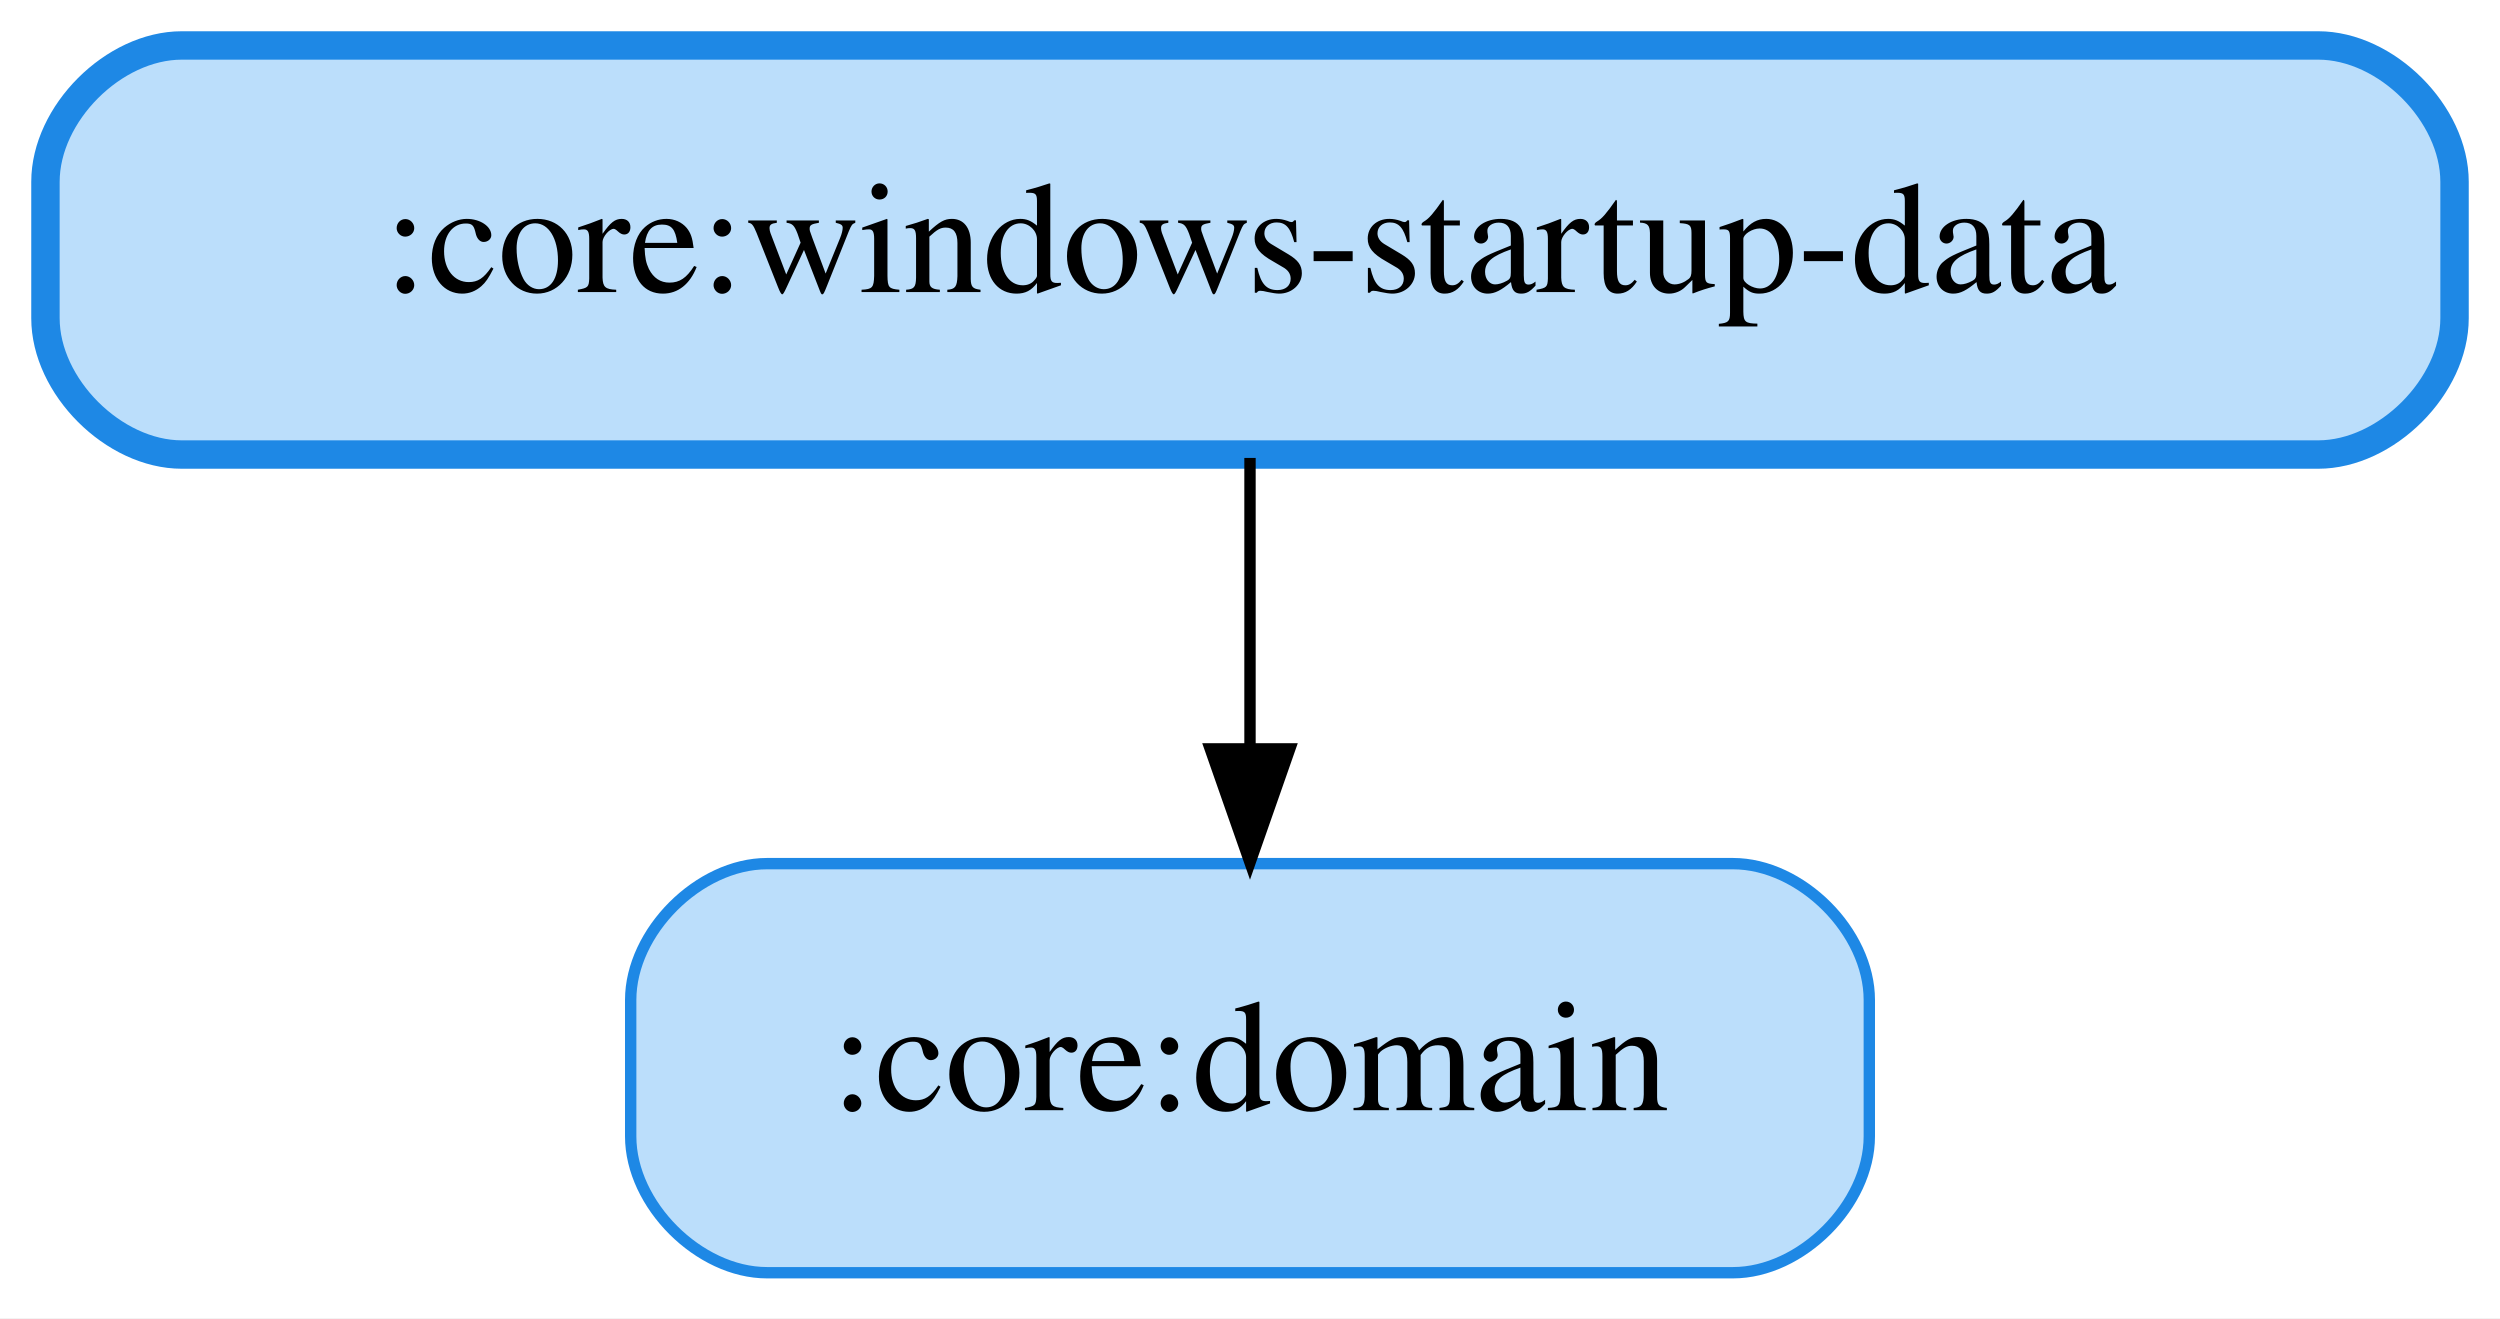
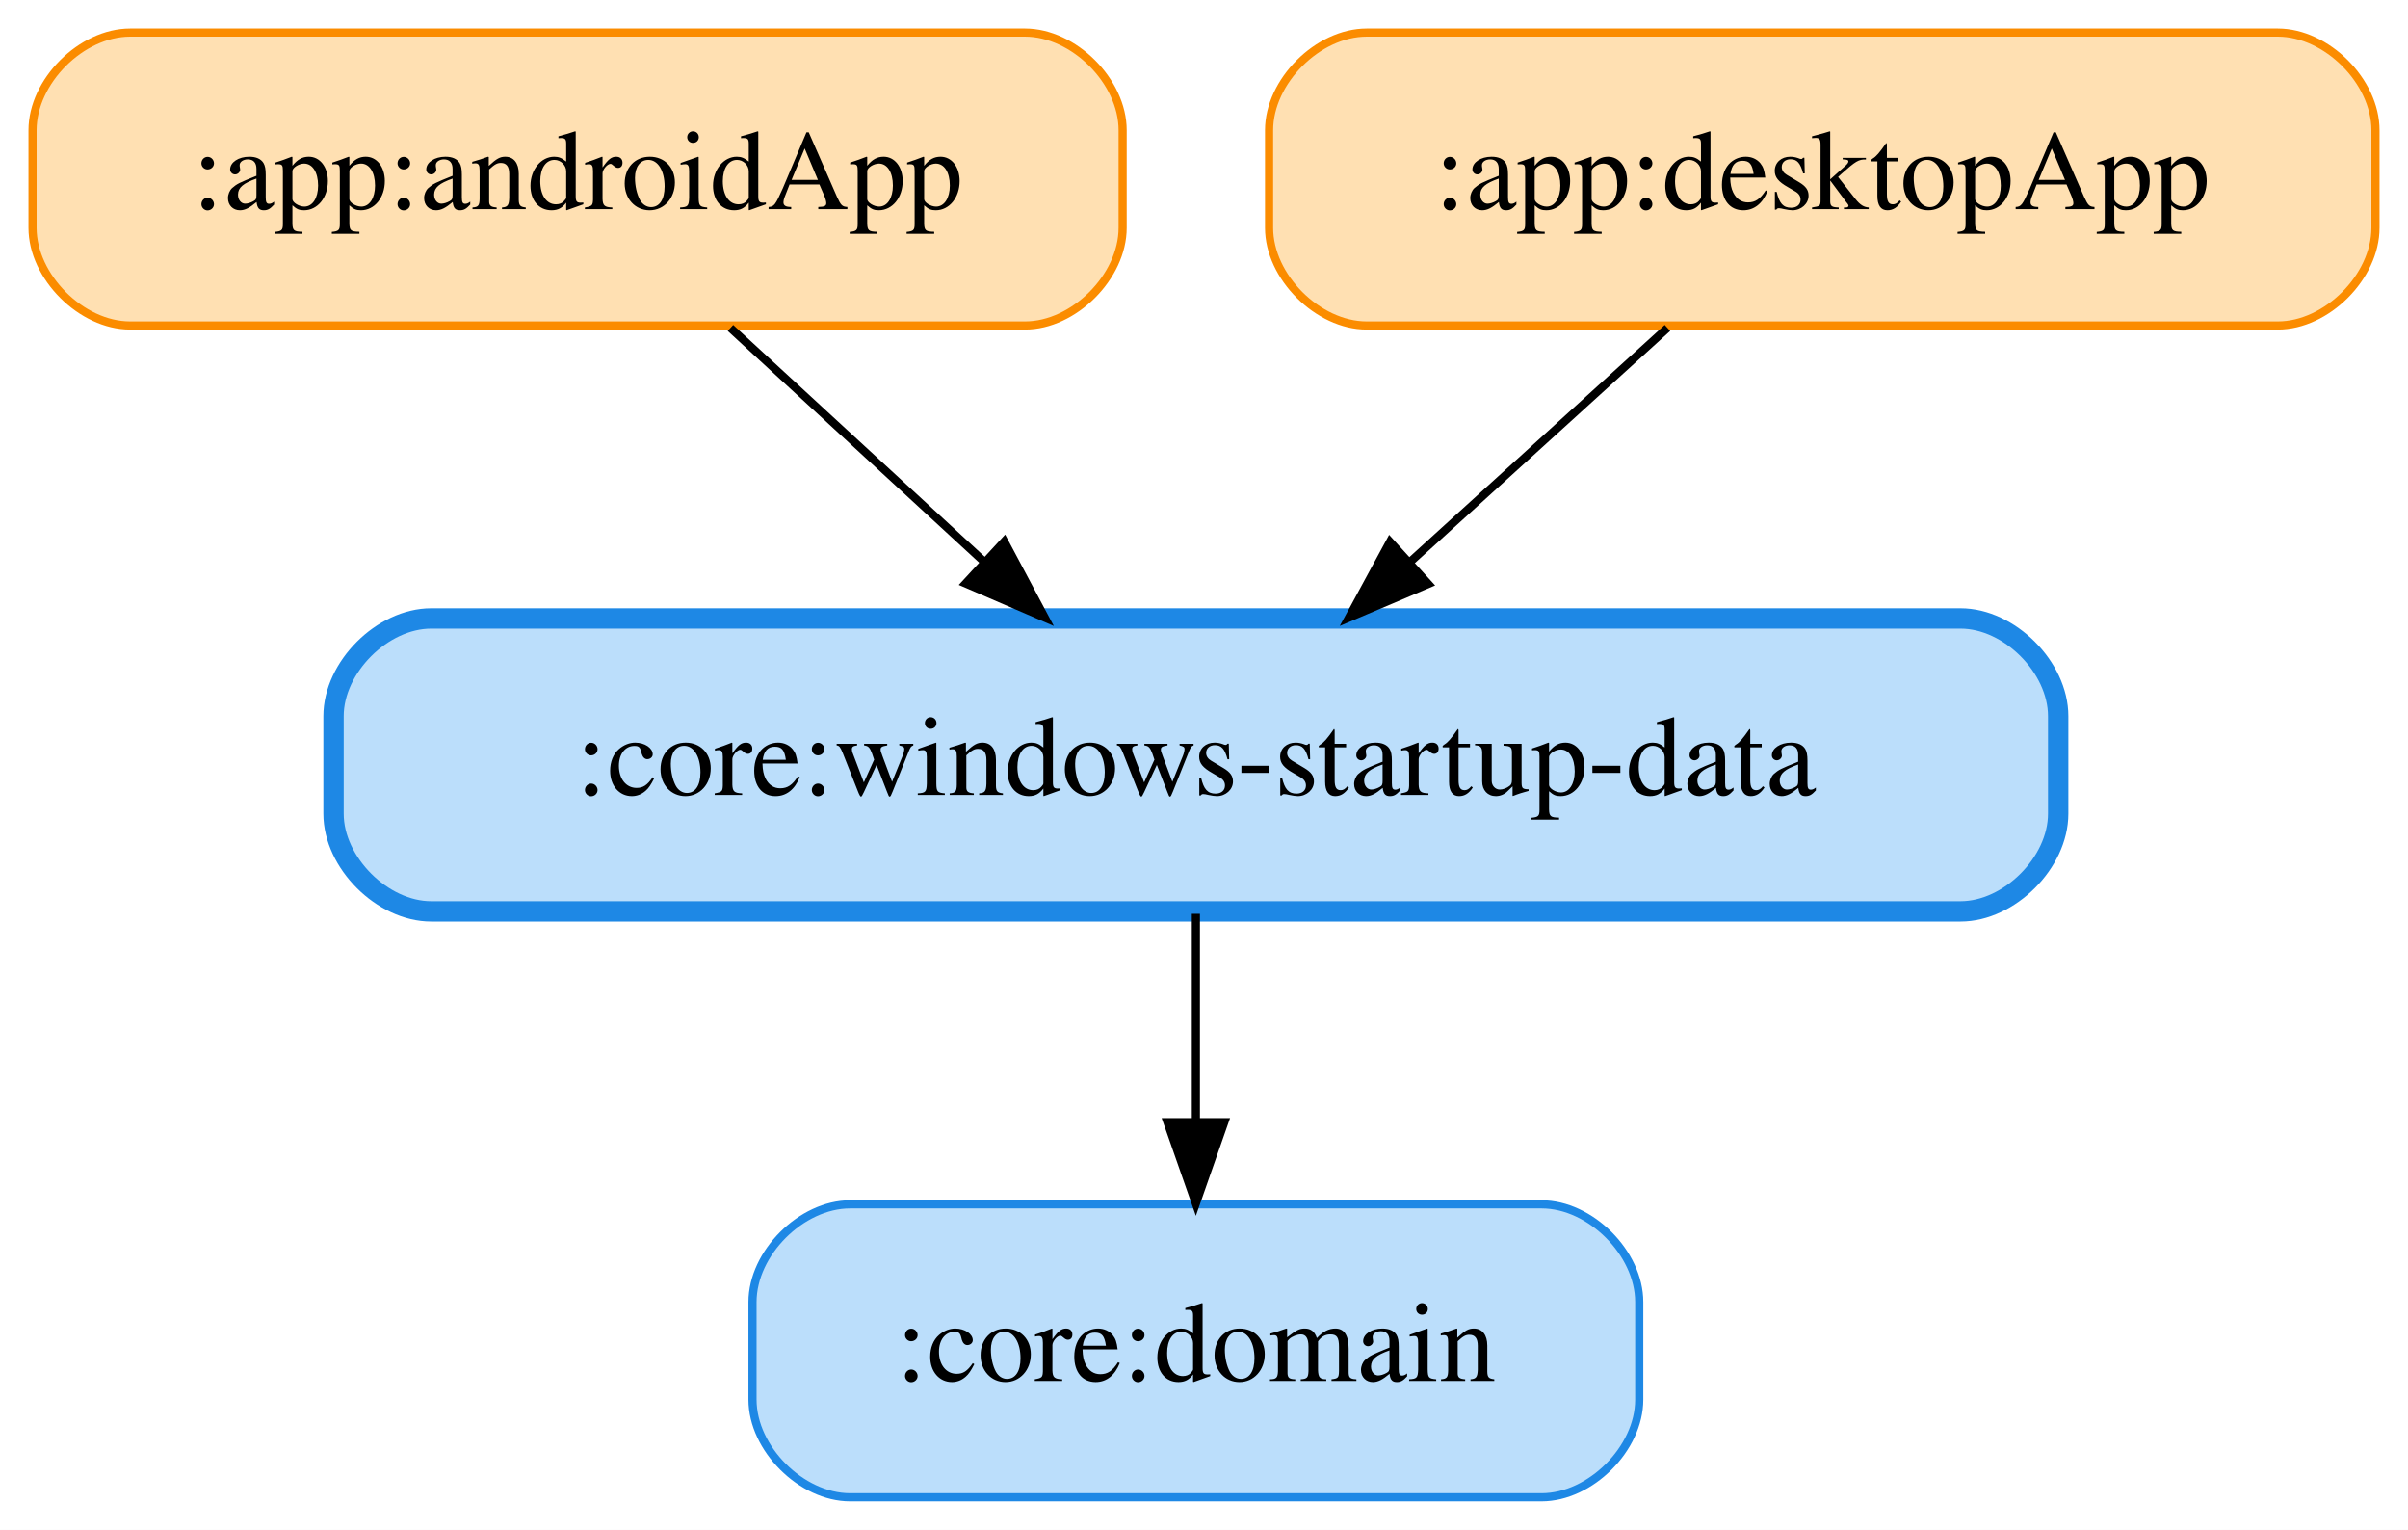
- <svg xmlns="http://www.w3.org/2000/svg" width="220pt" height="116pt" viewBox="0.00 0.00 220.00 116.00">
-   <g id="graph0" class="graph" transform="scale(1 1) rotate(0) translate(4 112)">
-     <polygon fill="white" stroke="transparent" points="-4,4 -4,-112 216,-112 216,4 -4,4" />
+ <svg xmlns="http://www.w3.org/2000/svg" width="296pt" height="188pt" viewBox="0.00 0.00 296.00 188.00">
+   <g id="graph0" class="graph" transform="scale(1 1) rotate(0) translate(4 184)">
+     <polygon fill="white" stroke="transparent" points="-4,4 -4,-184 292,-184 292,4 -4,4" />
    <g id="node1" class="node">
-       <path fill="#bbdefb" stroke="#1e88e5" d="M148.5,-36C148.5,-36 63.5,-36 63.5,-36 57.5,-36 51.5,-30 51.5,-24 51.5,-24 51.5,-12 51.5,-12 51.5,-6 57.5,0 63.5,0 63.5,0 148.5,0 148.5,0 154.5,0 160.5,-6 160.5,-12 160.5,-12 160.5,-24 160.5,-24 160.5,-30 154.5,-36 148.5,-36" />
-       <text text-anchor="middle" x="106" y="-14.3" font-family="Times,serif" font-size="14.00">:core:domain</text>
+       <path fill="#ffe0b2" stroke="#fb8c00" d="M122,-180C122,-180 12,-180 12,-180 6,-180 0,-174 0,-168 0,-168 0,-156 0,-156 0,-150 6,-144 12,-144 12,-144 122,-144 122,-144 128,-144 134,-150 134,-156 134,-156 134,-168 134,-168 134,-174 128,-180 122,-180" />
+       <text text-anchor="middle" x="67" y="-158.3" font-family="Times,serif" font-size="14.00">:app:androidApp</text>
+     </g>
+     <g id="node4" class="node">
+       <path fill="#bbdefb" stroke="#1e88e5" stroke-width="2.5" d="M237,-108C237,-108 49,-108 49,-108 43,-108 37,-102 37,-96 37,-96 37,-84 37,-84 37,-78 43,-72 49,-72 49,-72 237,-72 237,-72 243,-72 249,-78 249,-84 249,-84 249,-96 249,-96 249,-102 243,-108 237,-108" />
+       <text text-anchor="middle" x="143" y="-86.3" font-family="Times,serif" font-size="14.00">:core:windows-startup-data</text>
+     </g>
+     <g id="edge1" class="edge">
+       <path fill="none" stroke="black" d="M85.79,-143.7C95.17,-135.05 106.68,-124.45 116.91,-115.03" />
+       <polygon fill="black" stroke="black" points="119.45,-117.45 124.43,-108.1 114.7,-112.3 119.45,-117.45" />
    </g>
    <g id="node2" class="node">
-       <path fill="#bbdefb" stroke="#1e88e5" stroke-width="2.5" d="M200,-108C200,-108 12,-108 12,-108 6,-108 0,-102 0,-96 0,-96 0,-84 0,-84 0,-78 6,-72 12,-72 12,-72 200,-72 200,-72 206,-72 212,-78 212,-84 212,-84 212,-96 212,-96 212,-102 206,-108 200,-108" />
-       <text text-anchor="middle" x="106" y="-86.3" font-family="Times,serif" font-size="14.00">:core:windows-startup-data</text>
+       <path fill="#ffe0b2" stroke="#fb8c00" d="M276,-180C276,-180 164,-180 164,-180 158,-180 152,-174 152,-168 152,-168 152,-156 152,-156 152,-150 158,-144 164,-144 164,-144 276,-144 276,-144 282,-144 288,-150 288,-156 288,-156 288,-168 288,-168 288,-174 282,-180 276,-180" />
+       <text text-anchor="middle" x="220" y="-158.3" font-family="Times,serif" font-size="14.00">:app:desktopApp</text>
    </g>
-     <g id="edge1" class="edge">
-       <path fill="none" stroke="black" d="M106,-71.7C106,-63.98 106,-54.71 106,-46.11" />
-       <polygon fill="black" stroke="black" points="109.5,-46.1 106,-36.1 102.5,-46.1 109.5,-46.1" />
+     <g id="edge2" class="edge">
+       <path fill="none" stroke="black" d="M200.97,-143.7C191.46,-135.05 179.79,-124.45 169.43,-115.03" />
+       <polygon fill="black" stroke="black" points="171.57,-112.24 161.81,-108.1 166.86,-117.42 171.57,-112.24" />
+     </g>
+     <g id="node3" class="node">
+       <path fill="#bbdefb" stroke="#1e88e5" d="M185.5,-36C185.5,-36 100.5,-36 100.5,-36 94.5,-36 88.5,-30 88.5,-24 88.5,-24 88.5,-12 88.5,-12 88.5,-6 94.5,0 100.5,0 100.5,0 185.5,0 185.5,0 191.5,0 197.5,-6 197.5,-12 197.5,-12 197.5,-24 197.5,-24 197.5,-30 191.5,-36 185.5,-36" />
+       <text text-anchor="middle" x="143" y="-14.3" font-family="Times,serif" font-size="14.00">:core:domain</text>
+     </g>
+     <g id="edge3" class="edge">
+       <path fill="none" stroke="black" d="M143,-71.7C143,-63.98 143,-54.71 143,-46.11" />
+       <polygon fill="black" stroke="black" points="146.5,-46.1 143,-36.1 139.5,-46.1 146.5,-46.1" />
    </g>
  </g>
</svg>
